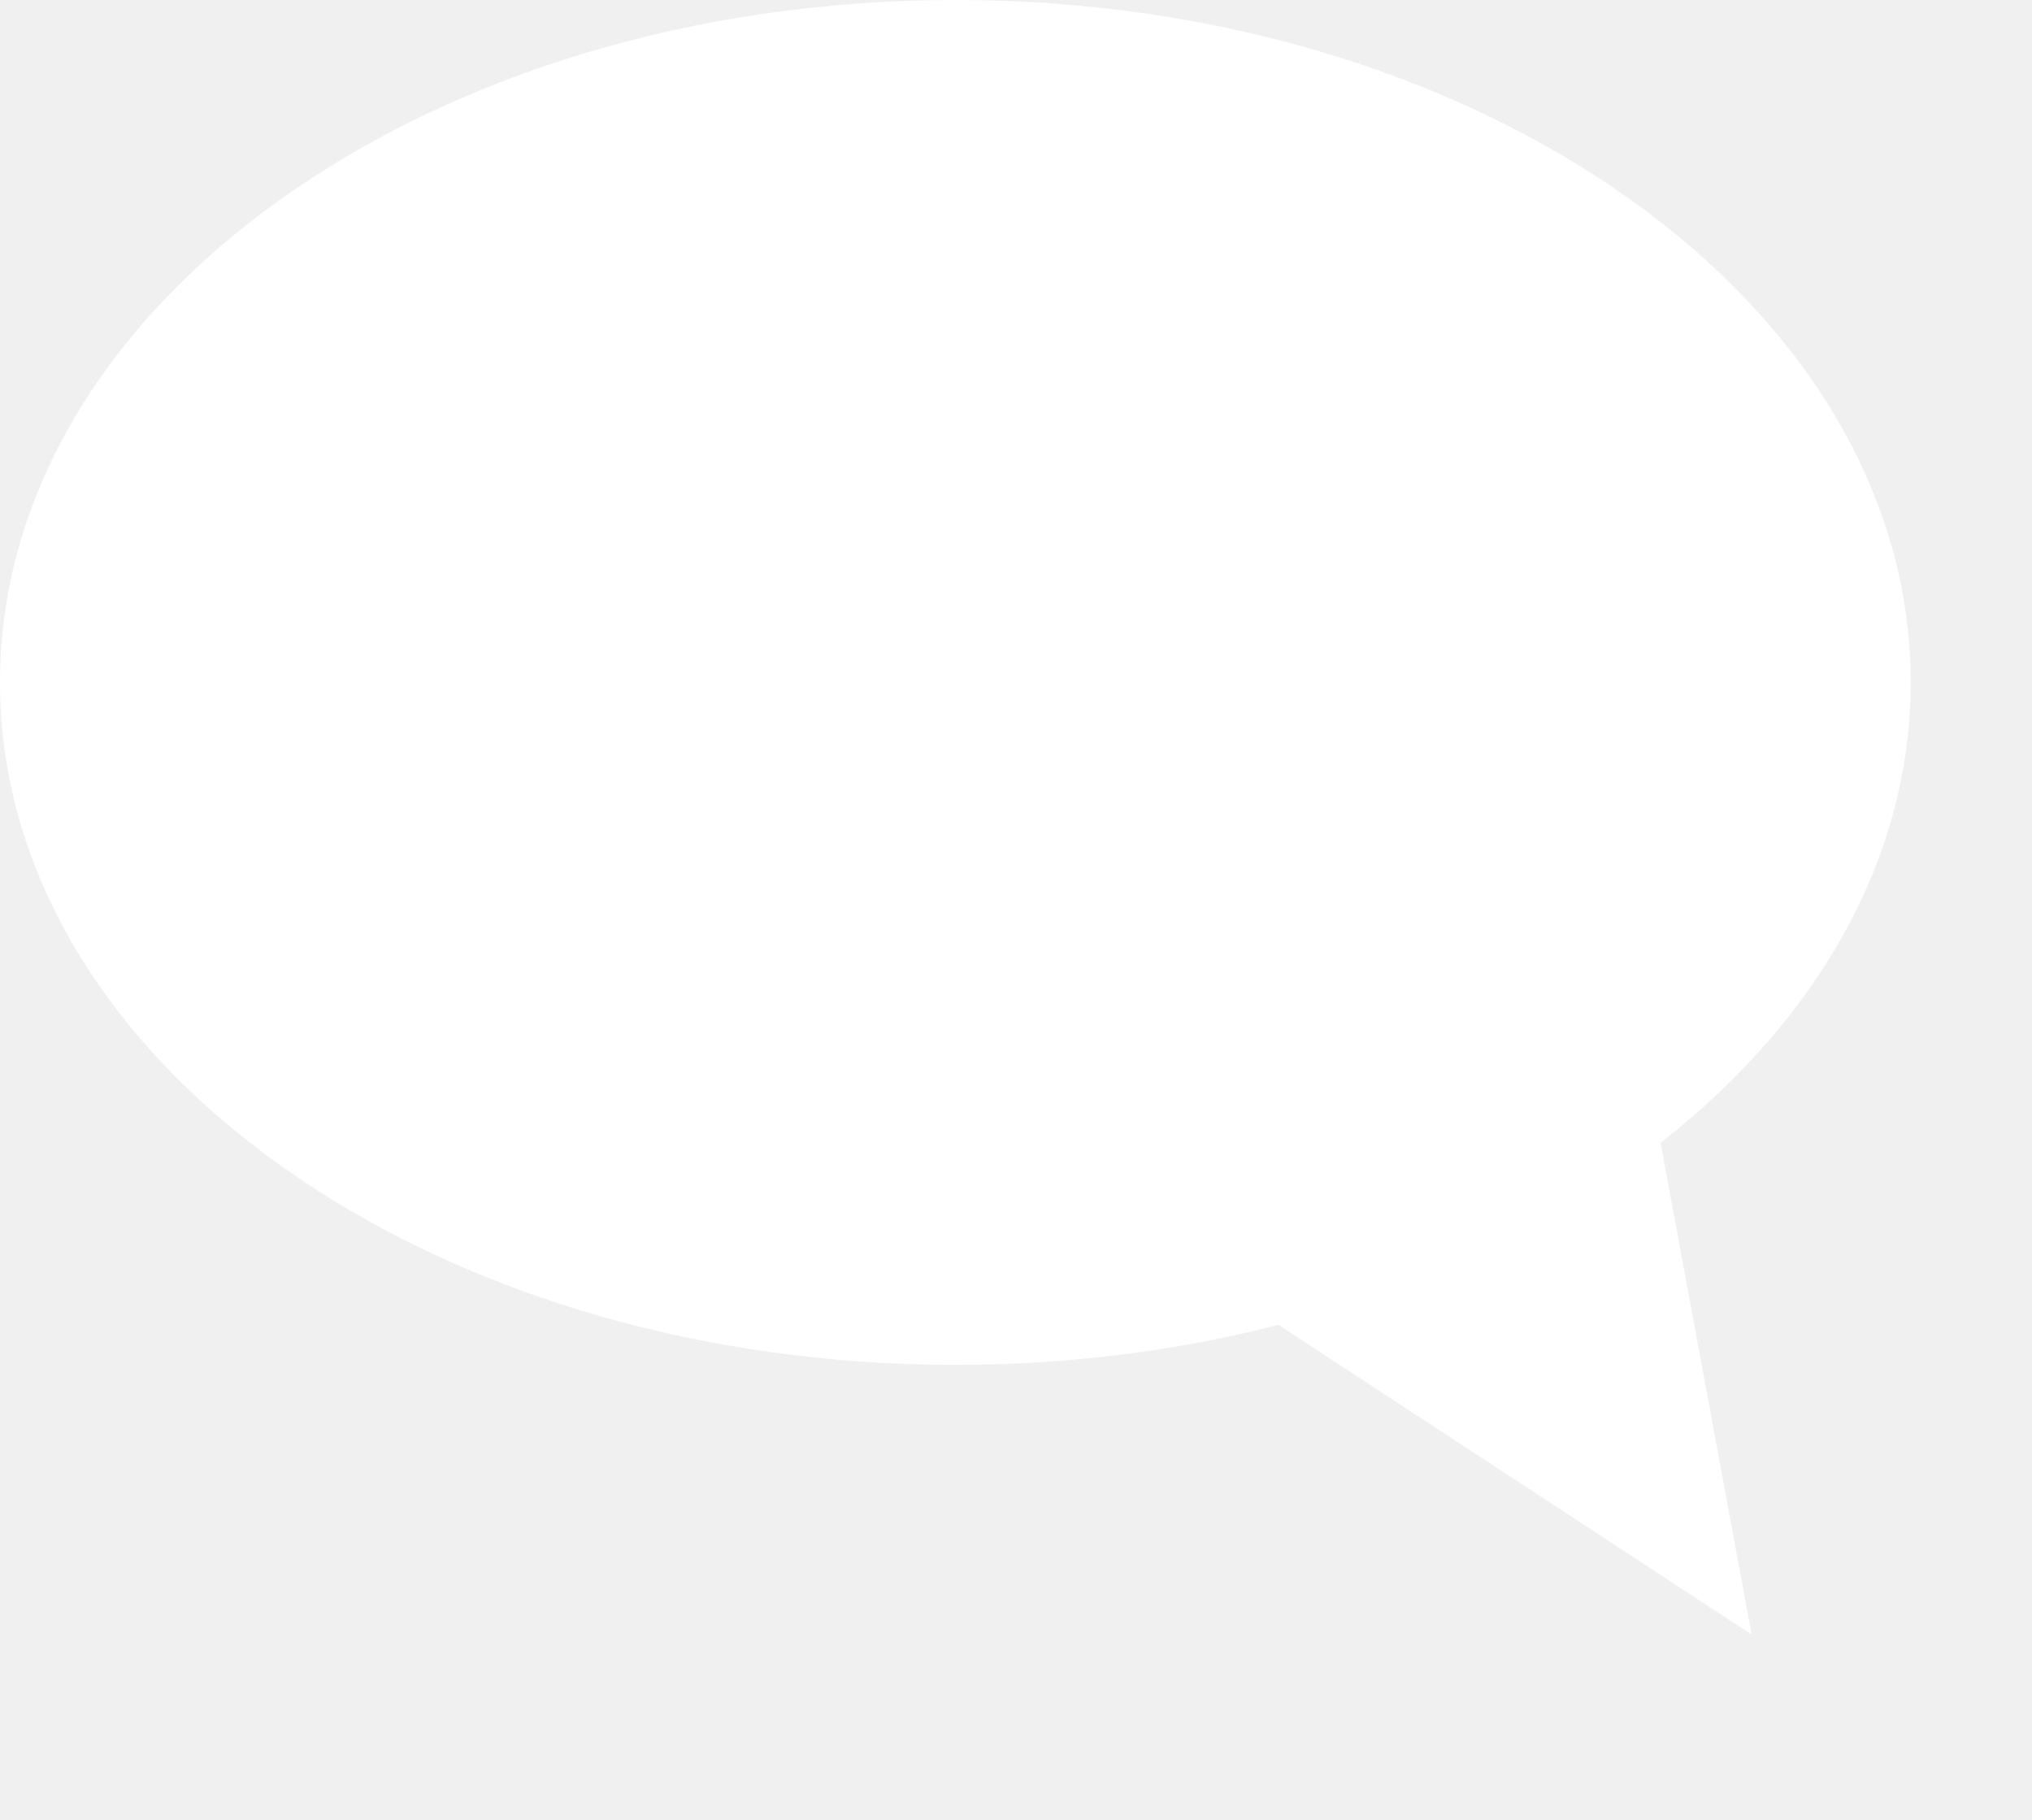
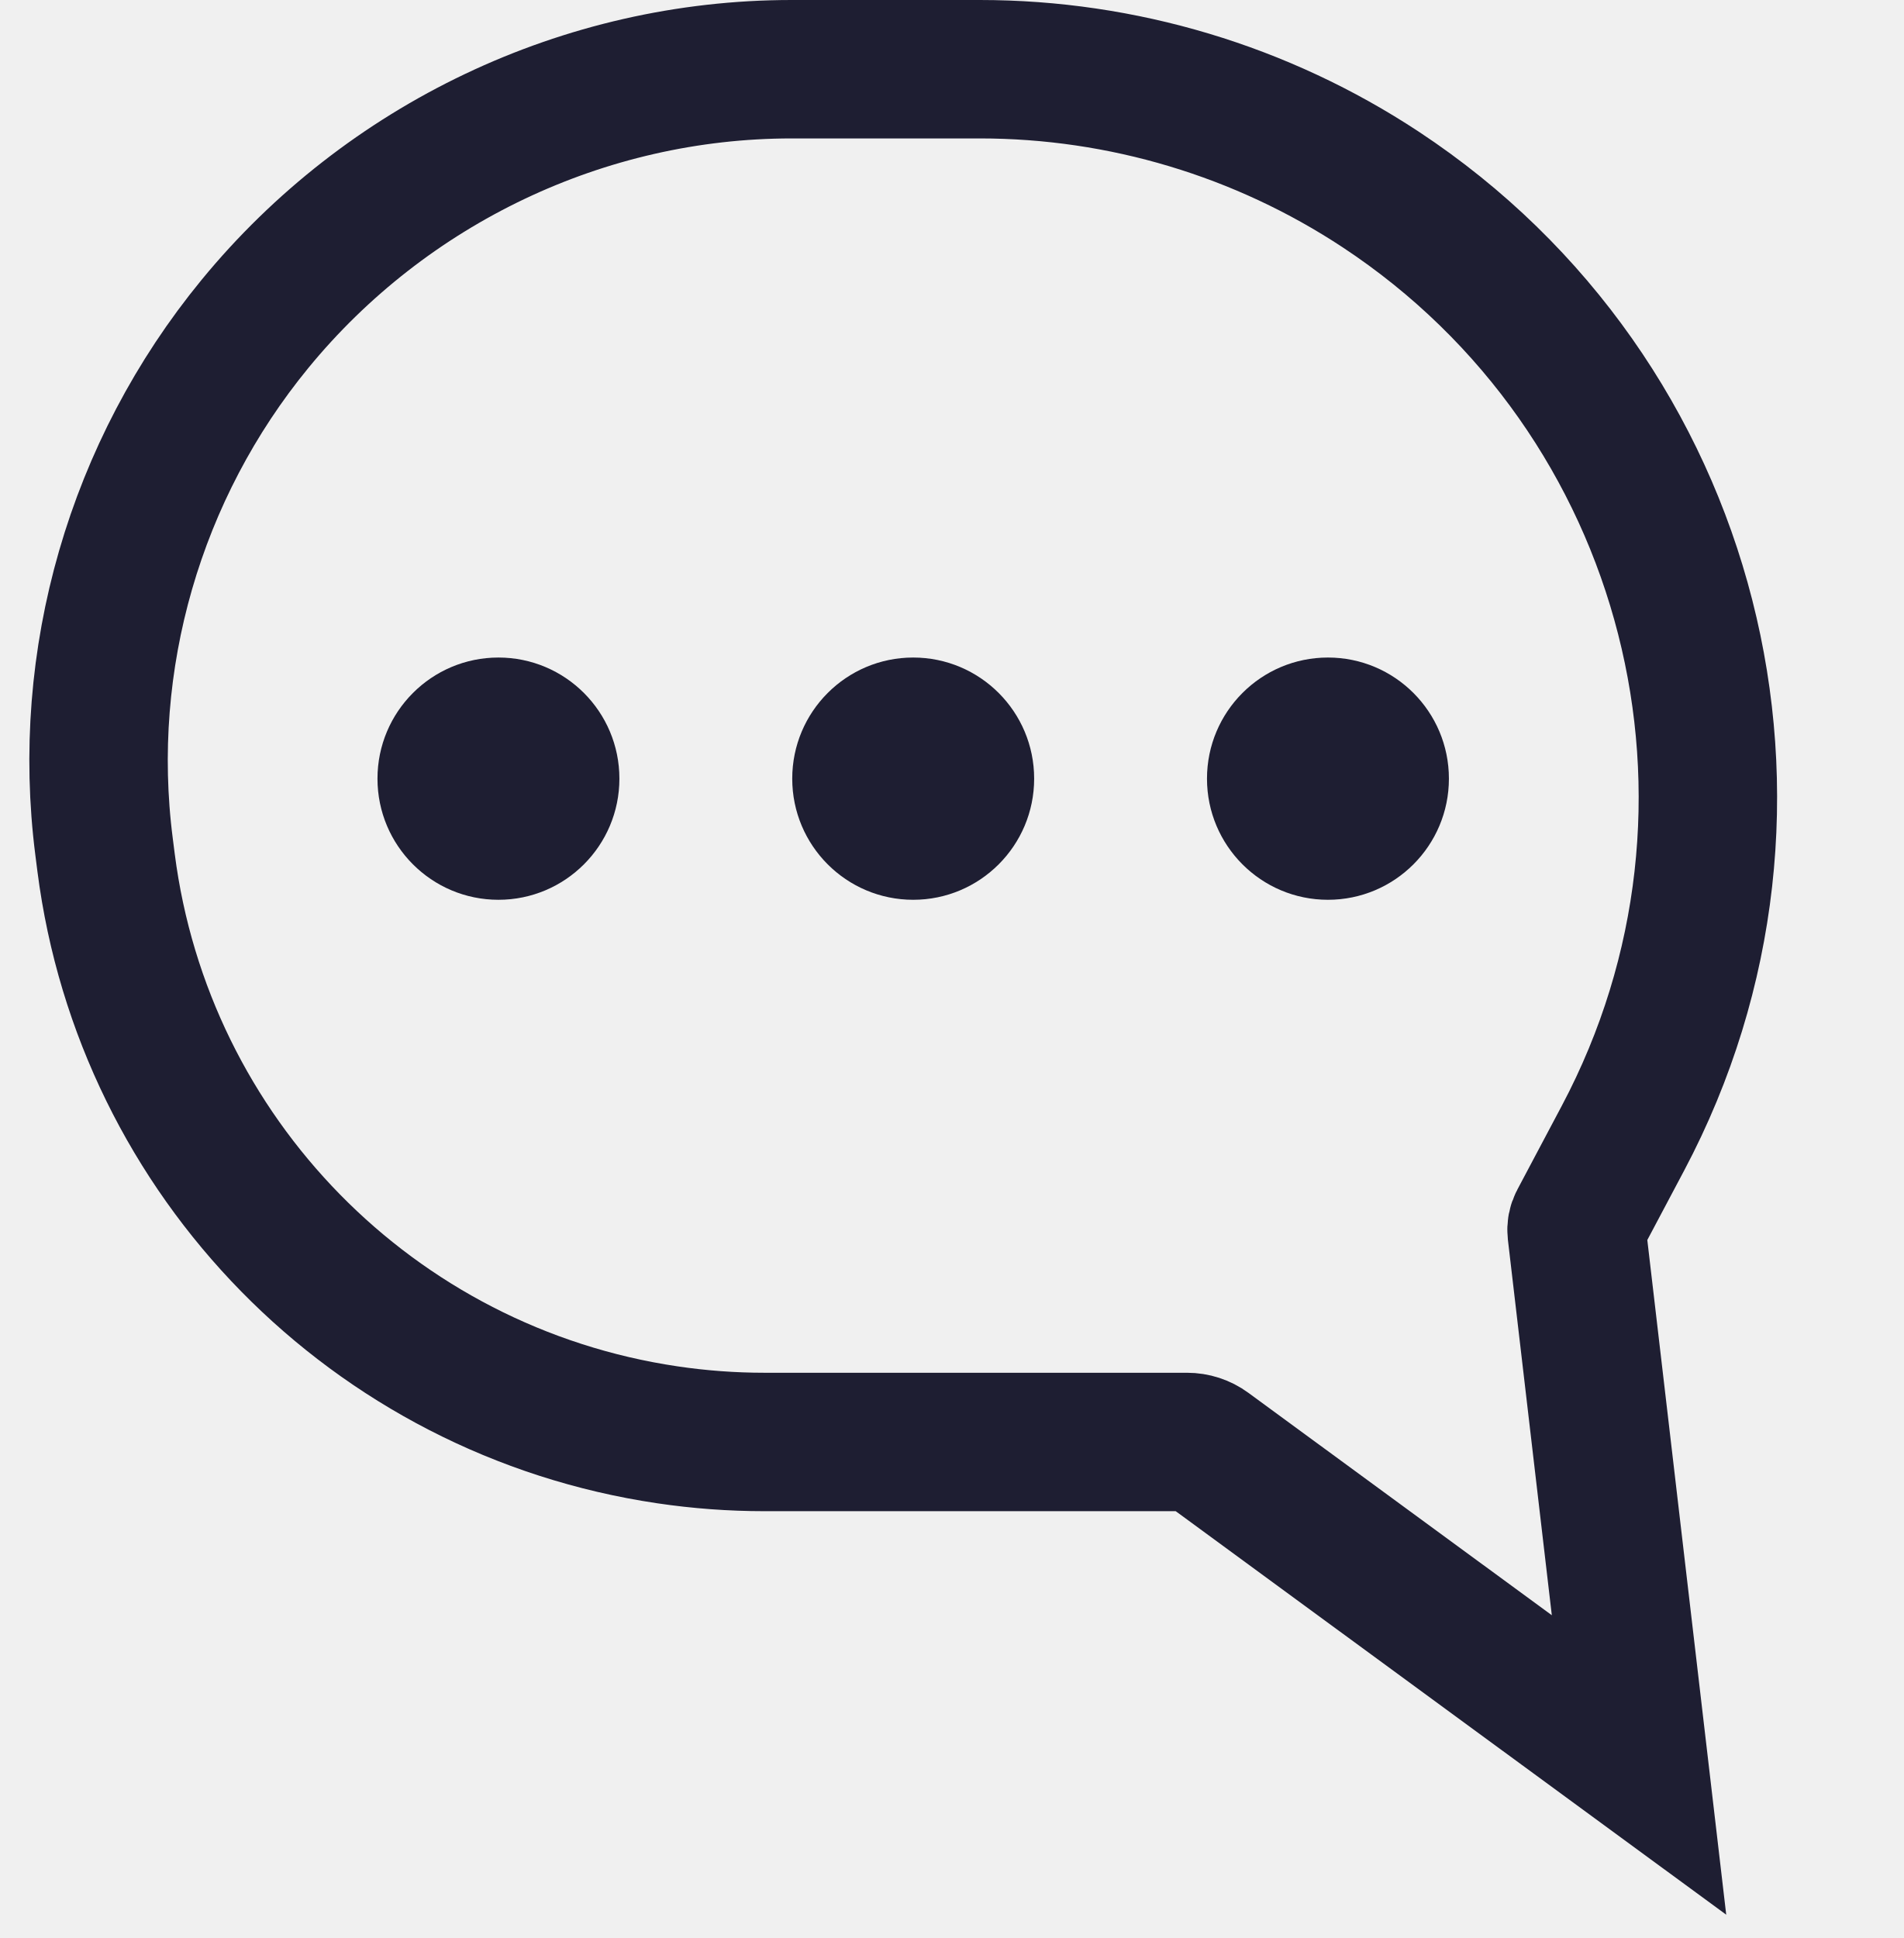
- <svg xmlns="http://www.w3.org/2000/svg" width="67" height="60" viewBox="0 0 67 60" fill="none">
-   <ellipse cx="31.5" cy="22.5" rx="31.5" ry="22.5" fill="#FFFFFF" />
-   <path d="M57.755 53.89L39.327 41.83L53.746 32.234L57.755 53.89Z" fill="#FFFFFF" />
+ <svg xmlns="http://www.w3.org/2000/svg" width="55" height="56" viewBox="0 0 55 56" fill="none">
+   <ellipse cx="14.402" cy="22.5" rx="3.495" ry="3.5" fill="#1E1E32" />
+   <ellipse cx="38.37" cy="22.5" rx="3.495" ry="3.5" fill="#1E1E32" />
+   <ellipse cx="26.386" cy="22.5" rx="3.495" ry="3.5" fill="#1E1E32" />
+   <path d="M47.358 51L34.889 41.86C34.718 41.734 34.51 41.667 34.298 41.667H22.091C21.151 41.667 20.213 41.598 19.283 41.46C10.785 40.202 4.159 33.448 3.065 24.927L3.007 24.47C2.313 19.064 3.908 13.576 7.365 9.362C11.167 4.727 16.879 2 22.874 2H28.312C32.43 2 36.457 3.209 39.895 5.476C48.941 11.444 51.972 23.309 46.896 32.885L45.609 35.312C45.563 35.398 45.545 35.496 45.556 35.593L47.358 51Z" stroke="#1E1E32" stroke-width="4" />
</svg>
